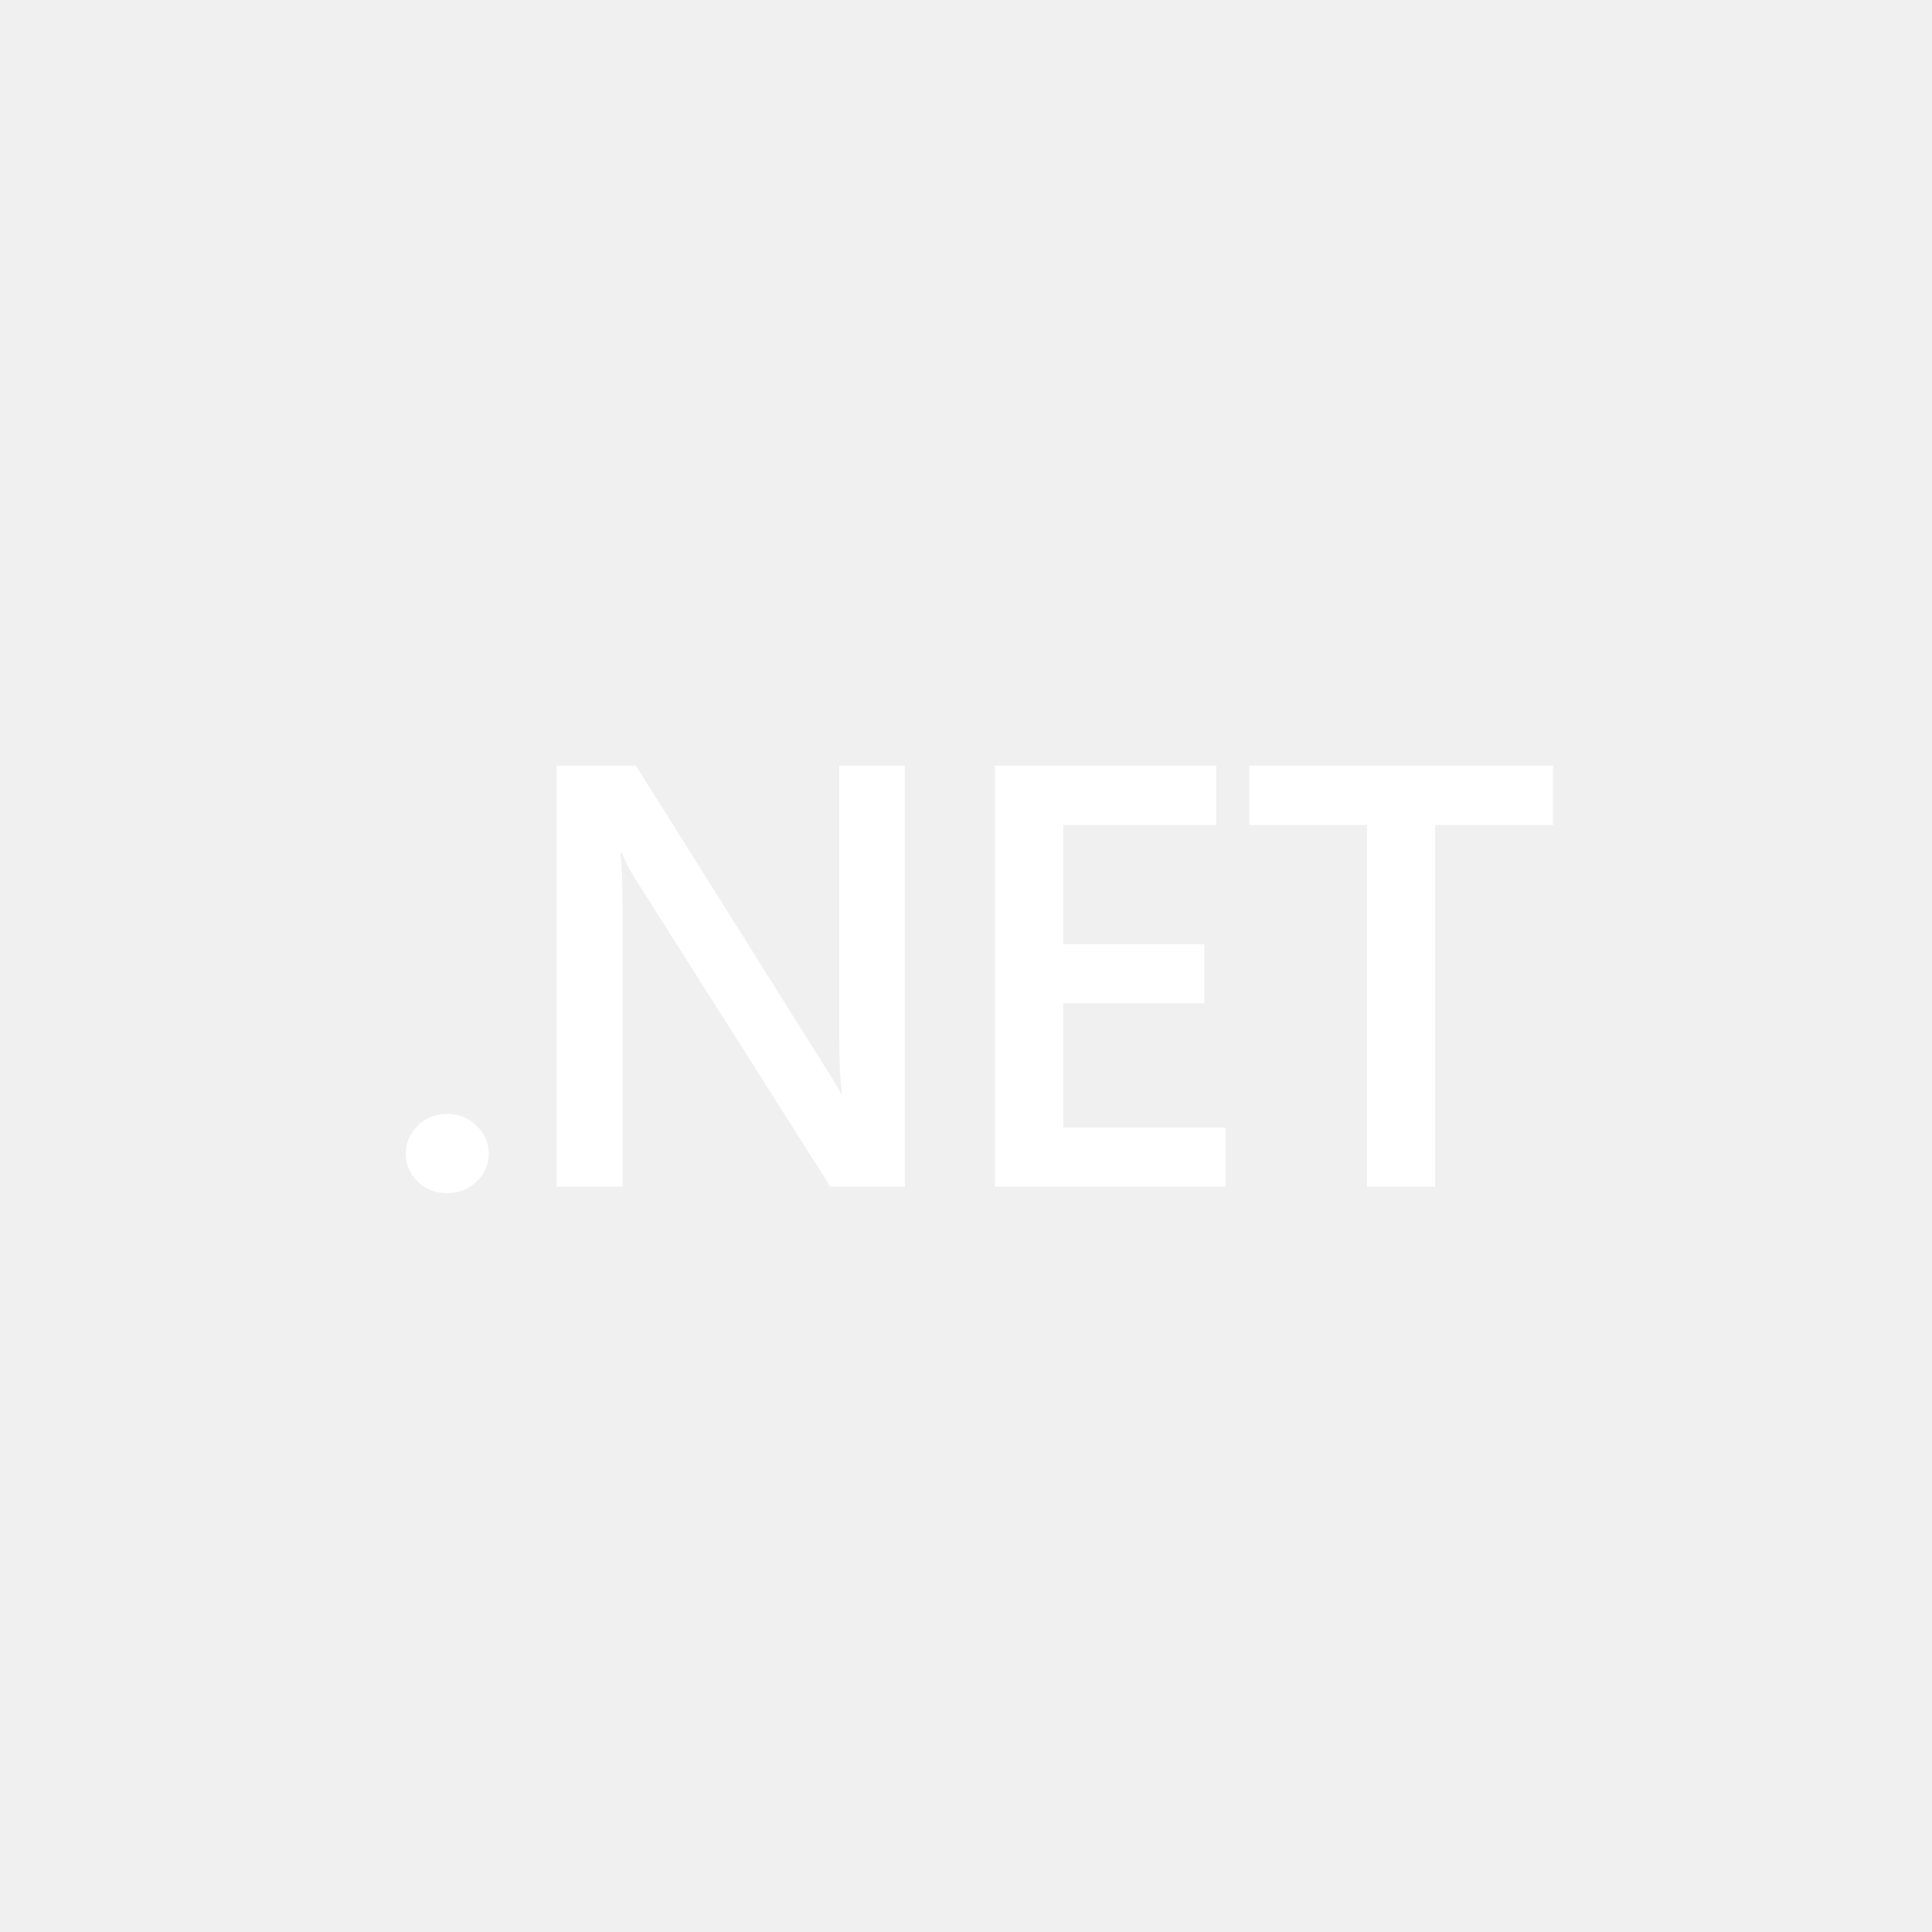
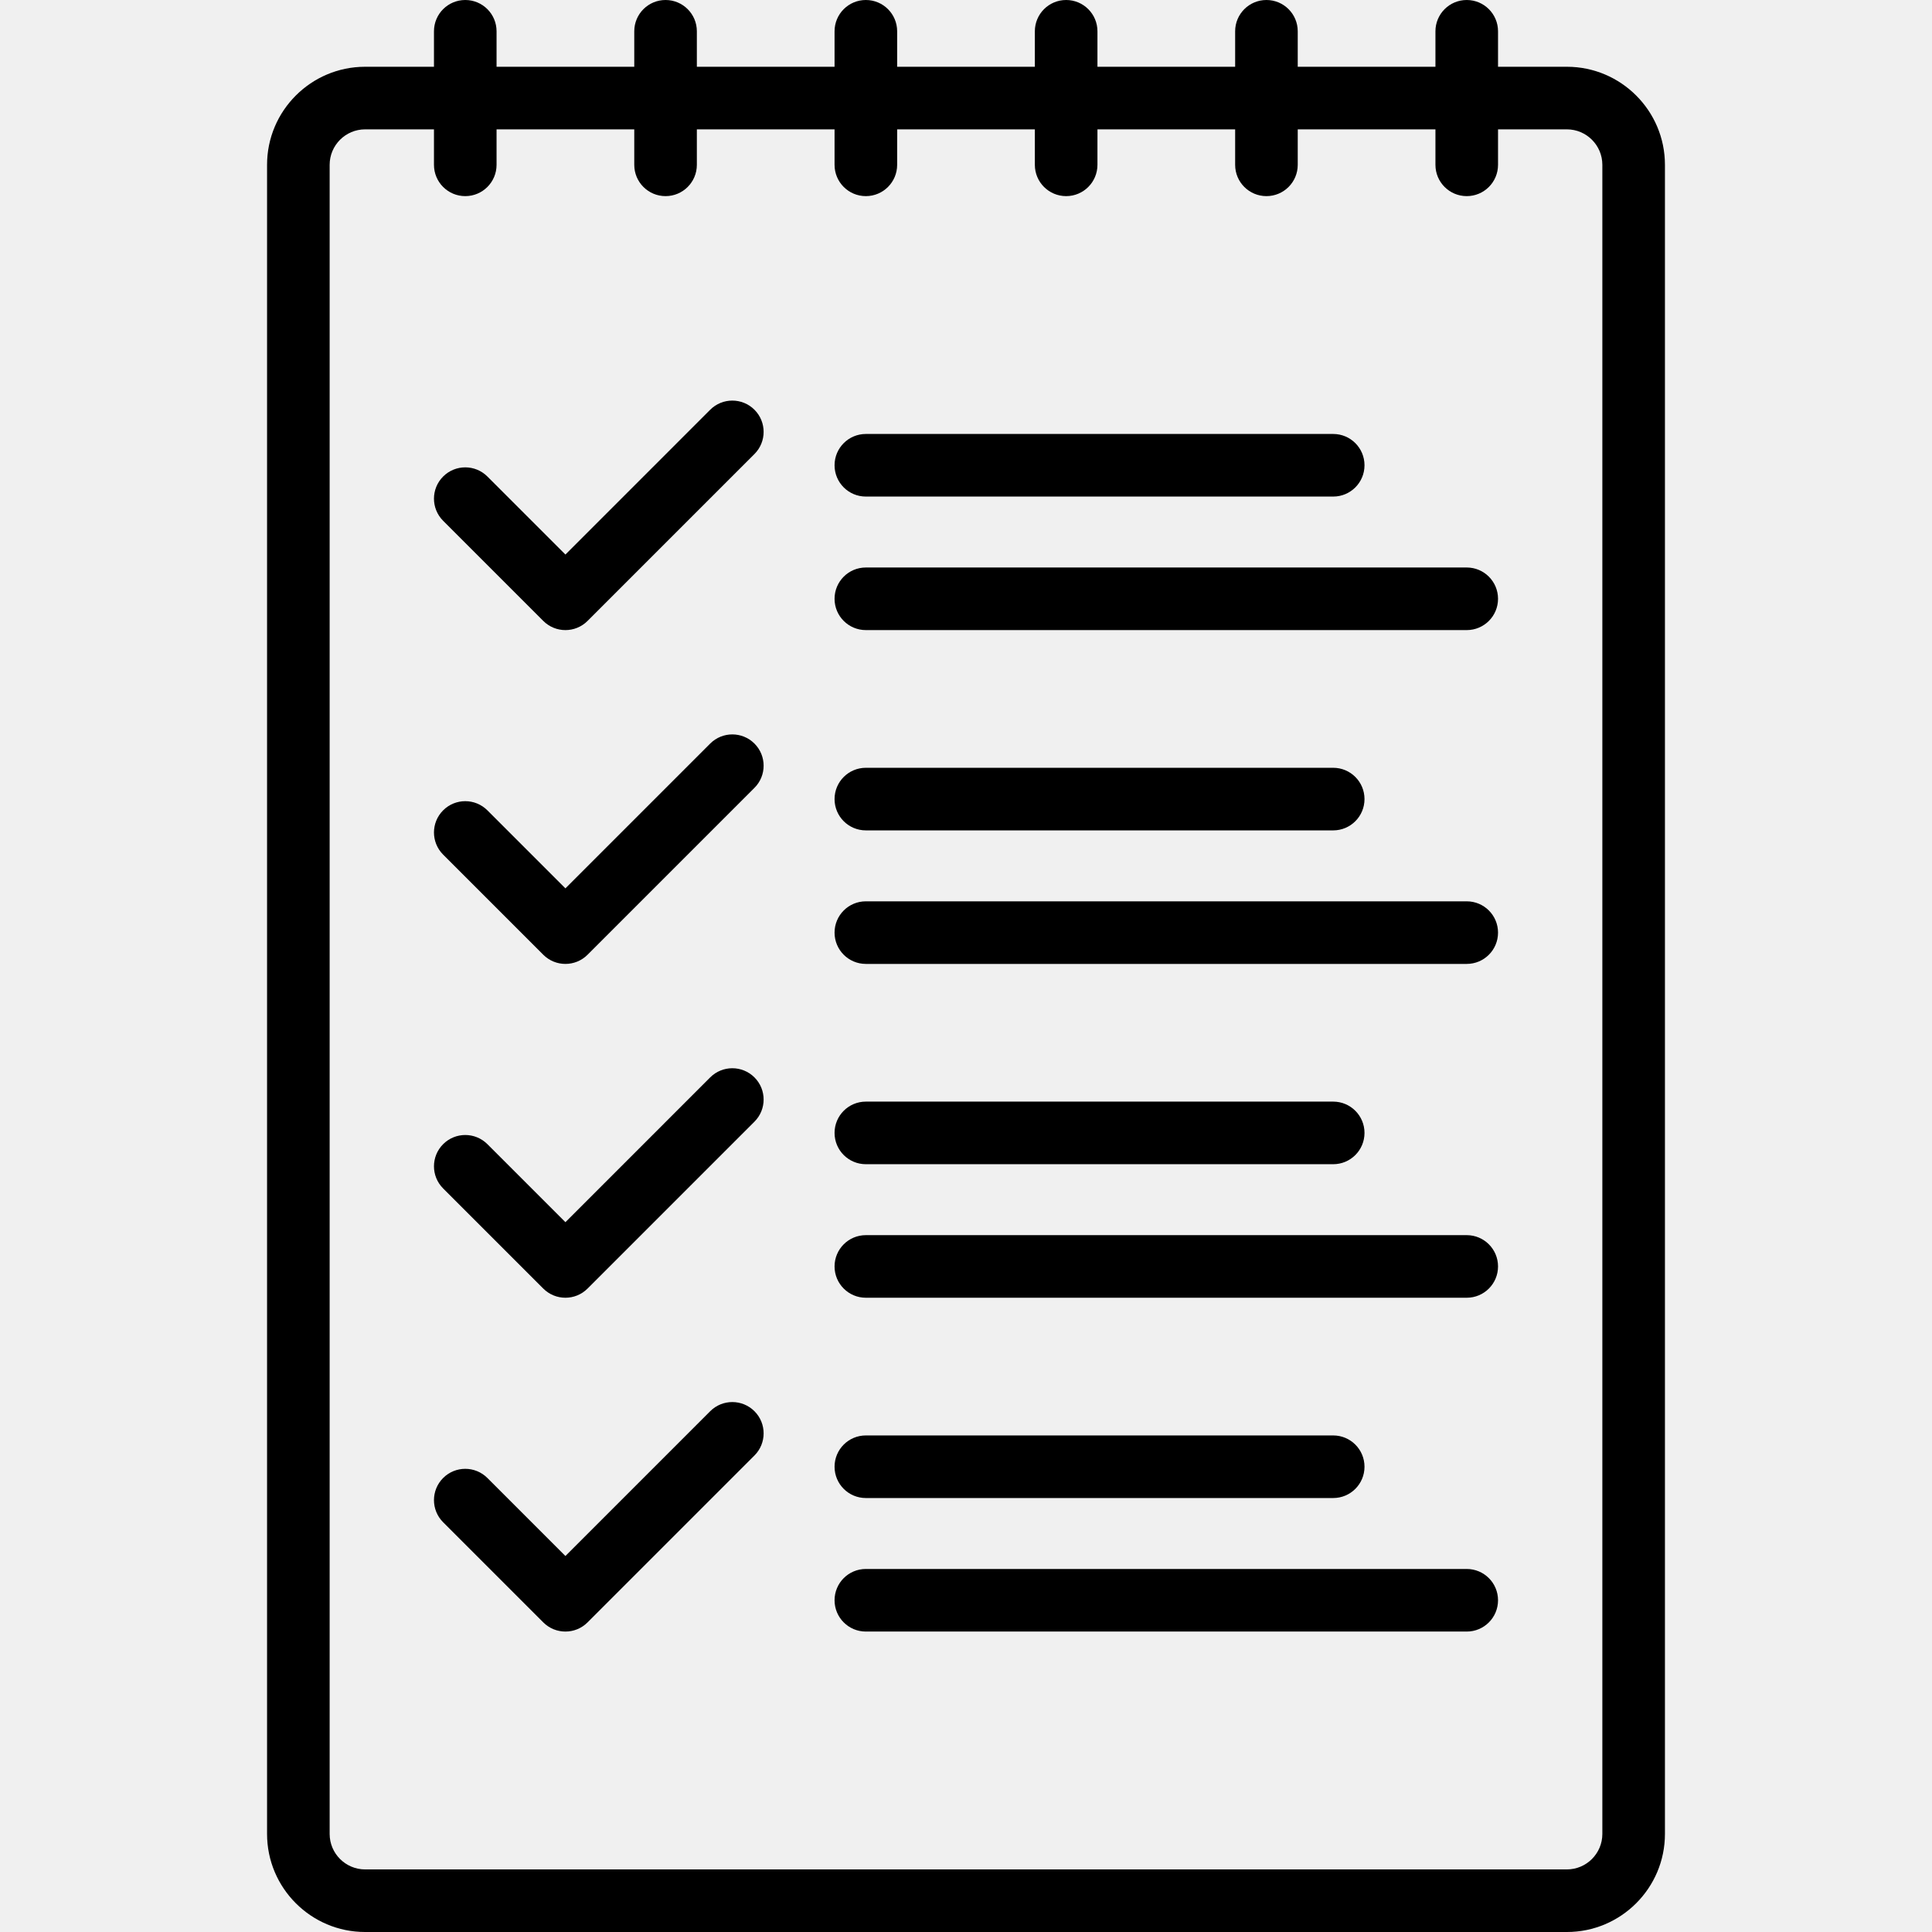
- <svg xmlns="http://www.w3.org/2000/svg" width="456" height="456" viewBox="0 0 456 456" version="1.1" xml:space="preserve" style="fill-rule:evenodd;clip-rule:evenodd;stroke-linejoin:round;stroke-miterlimit:2;">
-   <path d="m 105.5,281.609 c -2.703,0 -5.001,-0.9 -6.893,-2.702 -1.892,-1.848 -2.838,-4.042 -2.838,-6.582 0,-2.587 0.946,-4.804 2.838,-6.652 1.892,-1.848 4.19,-2.772 6.893,-2.772 2.748,0 5.068,0.924 6.96,2.772 1.937,1.848 2.906,4.064 2.906,6.652 0,2.54 -0.968,4.734 -2.906,6.582 -1.892,1.802 -4.212,2.702 -6.96,2.702 z" style="fill:#ffffff;fill-rule:nonzero;stroke-width:0.838" />
-   <path d="M 213.561,280.084 H 195.99 L 149.7,207.054 c -1.171,-1.848 -2.14,-3.765 -2.906,-5.751 h -0.406 c 0.361,2.125 0.541,6.675 0.541,13.65 v 65.132 h -15.543 v -99.36 h 18.719 l 44.737,71.298 c 1.892,2.957 3.109,4.989 3.649,6.098 h 0.27 c -0.45,-2.632 -0.676,-7.09 -0.676,-13.373 v -64.023 h 15.476 z" style="fill:#ffffff;fill-rule:nonzero;stroke-width:0.838" />
-   <path d="m 289.251,280.084 h -54.401 v -99.36 h 52.238 v 13.997 h -36.154 v 28.131 h 33.316 v 13.927 h -33.316 v 29.378 h 38.316 z" style="fill:#ffffff;fill-rule:nonzero;stroke-width:0.838" />
-   <path d="M 366.565,194.721 H 338.722 v 85.363 h -16.084 v -85.363 h -27.775 v -13.997 h 71.701 z" style="fill:#ffffff;fill-rule:nonzero;stroke-width:0.838" />
+ <svg xmlns="http://www.w3.org/2000/svg" version="1.1" viewBox="0 0 463 463" enable-background="new 0 0 463 463">
+   <g>
+     <path d="M375.5,16H359V7.5c0-4.143-3.357-7.5-7.5-7.5S344,3.357,344,7.5V16h-33V7.5c0-4.143-3.357-7.5-7.5-7.5S296,3.357,296,7.5   V16h-33V7.5c0-4.143-3.357-7.5-7.5-7.5S248,3.357,248,7.5V16h-33V7.5c0-4.143-3.357-7.5-7.5-7.5S200,3.357,200,7.5V16h-33V7.5   c0-4.143-3.357-7.5-7.5-7.5S152,3.357,152,7.5V16h-33V7.5c0-4.143-3.357-7.5-7.5-7.5S104,3.357,104,7.5V16H87.5   C74.542,16,64,26.542,64,39.5v400c0,12.958,10.542,23.5,23.5,23.5h288c12.958,0,23.5-10.542,23.5-23.5v-400   C399,26.542,388.458,16,375.5,16z M384,439.5c0,4.687-3.813,8.5-8.5,8.5h-288c-4.687,0-8.5-3.813-8.5-8.5v-400   c0-4.687,3.813-8.5,8.5-8.5H104v8.5c0,4.143,3.357,7.5,7.5,7.5s7.5-3.357,7.5-7.5V31h33v8.5c0,4.143,3.357,7.5,7.5,7.5   s7.5-3.357,7.5-7.5V31h33v8.5c0,4.143,3.357,7.5,7.5,7.5s7.5-3.357,7.5-7.5V31h33v8.5c0,4.143,3.357,7.5,7.5,7.5s7.5-3.357,7.5-7.5   V31h33v8.5c0,4.143,3.357,7.5,7.5,7.5s7.5-3.357,7.5-7.5V31h33v8.5c0,4.143,3.357,7.5,7.5,7.5s7.5-3.357,7.5-7.5V31h16.5   c4.687,0,8.5,3.813,8.5,8.5V439.5z" />
+     <path d="m207.5,119h112c4.143,0 7.5-3.357 7.5-7.5s-3.357-7.5-7.5-7.5h-112c-4.143,0-7.5,3.357-7.5,7.5s3.357,7.5 7.5,7.5z" />
+     <path d="m351.5,136h-144c-4.143,0-7.5,3.357-7.5,7.5s3.357,7.5 7.5,7.5h144c4.143,0 7.5-3.357 7.5-7.5s-3.357-7.5-7.5-7.5z" />
+     <path d="m170.196,98.196l-34.696,34.698-18.696-18.697c-2.93-2.928-7.678-2.928-10.607,0-2.929,2.93-2.929,7.678 0,10.607l24,24c1.465,1.464 3.385,2.196 5.304,2.196s3.839-0.732 5.304-2.196l40-40c2.929-2.93 2.929-7.678 0-10.607-2.931-2.928-7.679-2.928-10.609-0.001z" />
+     <path d="m207.5,199h112c4.143,0 7.5-3.357 7.5-7.5s-3.357-7.5-7.5-7.5h-112c-4.143,0-7.5,3.357-7.5,7.5s3.357,7.5 7.5,7.5z" />
+     <path d="m351.5,216h-144c-4.143,0-7.5,3.357-7.5,7.5s3.357,7.5 7.5,7.5h144c4.143,0 7.5-3.357 7.5-7.5s-3.357-7.5-7.5-7.5z" />
+     <path d="m170.196,178.196l-34.696,34.698-18.696-18.697c-2.93-2.928-7.678-2.928-10.607,0-2.929,2.93-2.929,7.678 0,10.607l24,24c1.465,1.464 3.385,2.196 5.304,2.196s3.839-0.732 5.304-2.196l40-40c2.929-2.93 2.929-7.678 0-10.607-2.931-2.928-7.679-2.928-10.609-0.001z" />
+     <path d="m207.5,279h112c4.143,0 7.5-3.357 7.5-7.5s-3.357-7.5-7.5-7.5h-112c-4.143,0-7.5,3.357-7.5,7.5s3.357,7.5 7.5,7.5z" />
+     <path d="m351.5,296h-144c-4.143,0-7.5,3.357-7.5,7.5s3.357,7.5 7.5,7.5h144c4.143,0 7.5-3.357 7.5-7.5s-3.357-7.5-7.5-7.5z" />
+     <path d="m170.196,258.196l-34.696,34.698-18.696-18.697c-2.93-2.928-7.678-2.928-10.607,0-2.929,2.93-2.929,7.678 0,10.607l24,24c1.465,1.464 3.385,2.196 5.304,2.196s3.839-0.732 5.304-2.196l40-40c2.929-2.93 2.929-7.678 0-10.607-2.931-2.928-7.679-2.928-10.609-0.001z" />
+     <path d="m207.5,359h112c4.143,0 7.5-3.357 7.5-7.5s-3.357-7.5-7.5-7.5h-112c-4.143,0-7.5,3.357-7.5,7.5s3.357,7.5 7.5,7.5z" />
+     <path d="m351.5,376h-144c-4.143,0-7.5,3.357-7.5,7.5s3.357,7.5 7.5,7.5h144c4.143,0 7.5-3.357 7.5-7.5s-3.357-7.5-7.5-7.5z" />
+     <path d="m170.196,338.196l-34.696,34.698-18.696-18.697c-2.93-2.928-7.678-2.928-10.607,0-2.929,2.93-2.929,7.678 0,10.607l24,24c1.465,1.464 3.385,2.196 5.304,2.196s3.839-0.732 5.304-2.196l40-40c2.929-2.93 2.929-7.678 0-10.607-2.931-2.928-7.679-2.928-10.609-0.001z" />
+   </g>
</svg>
